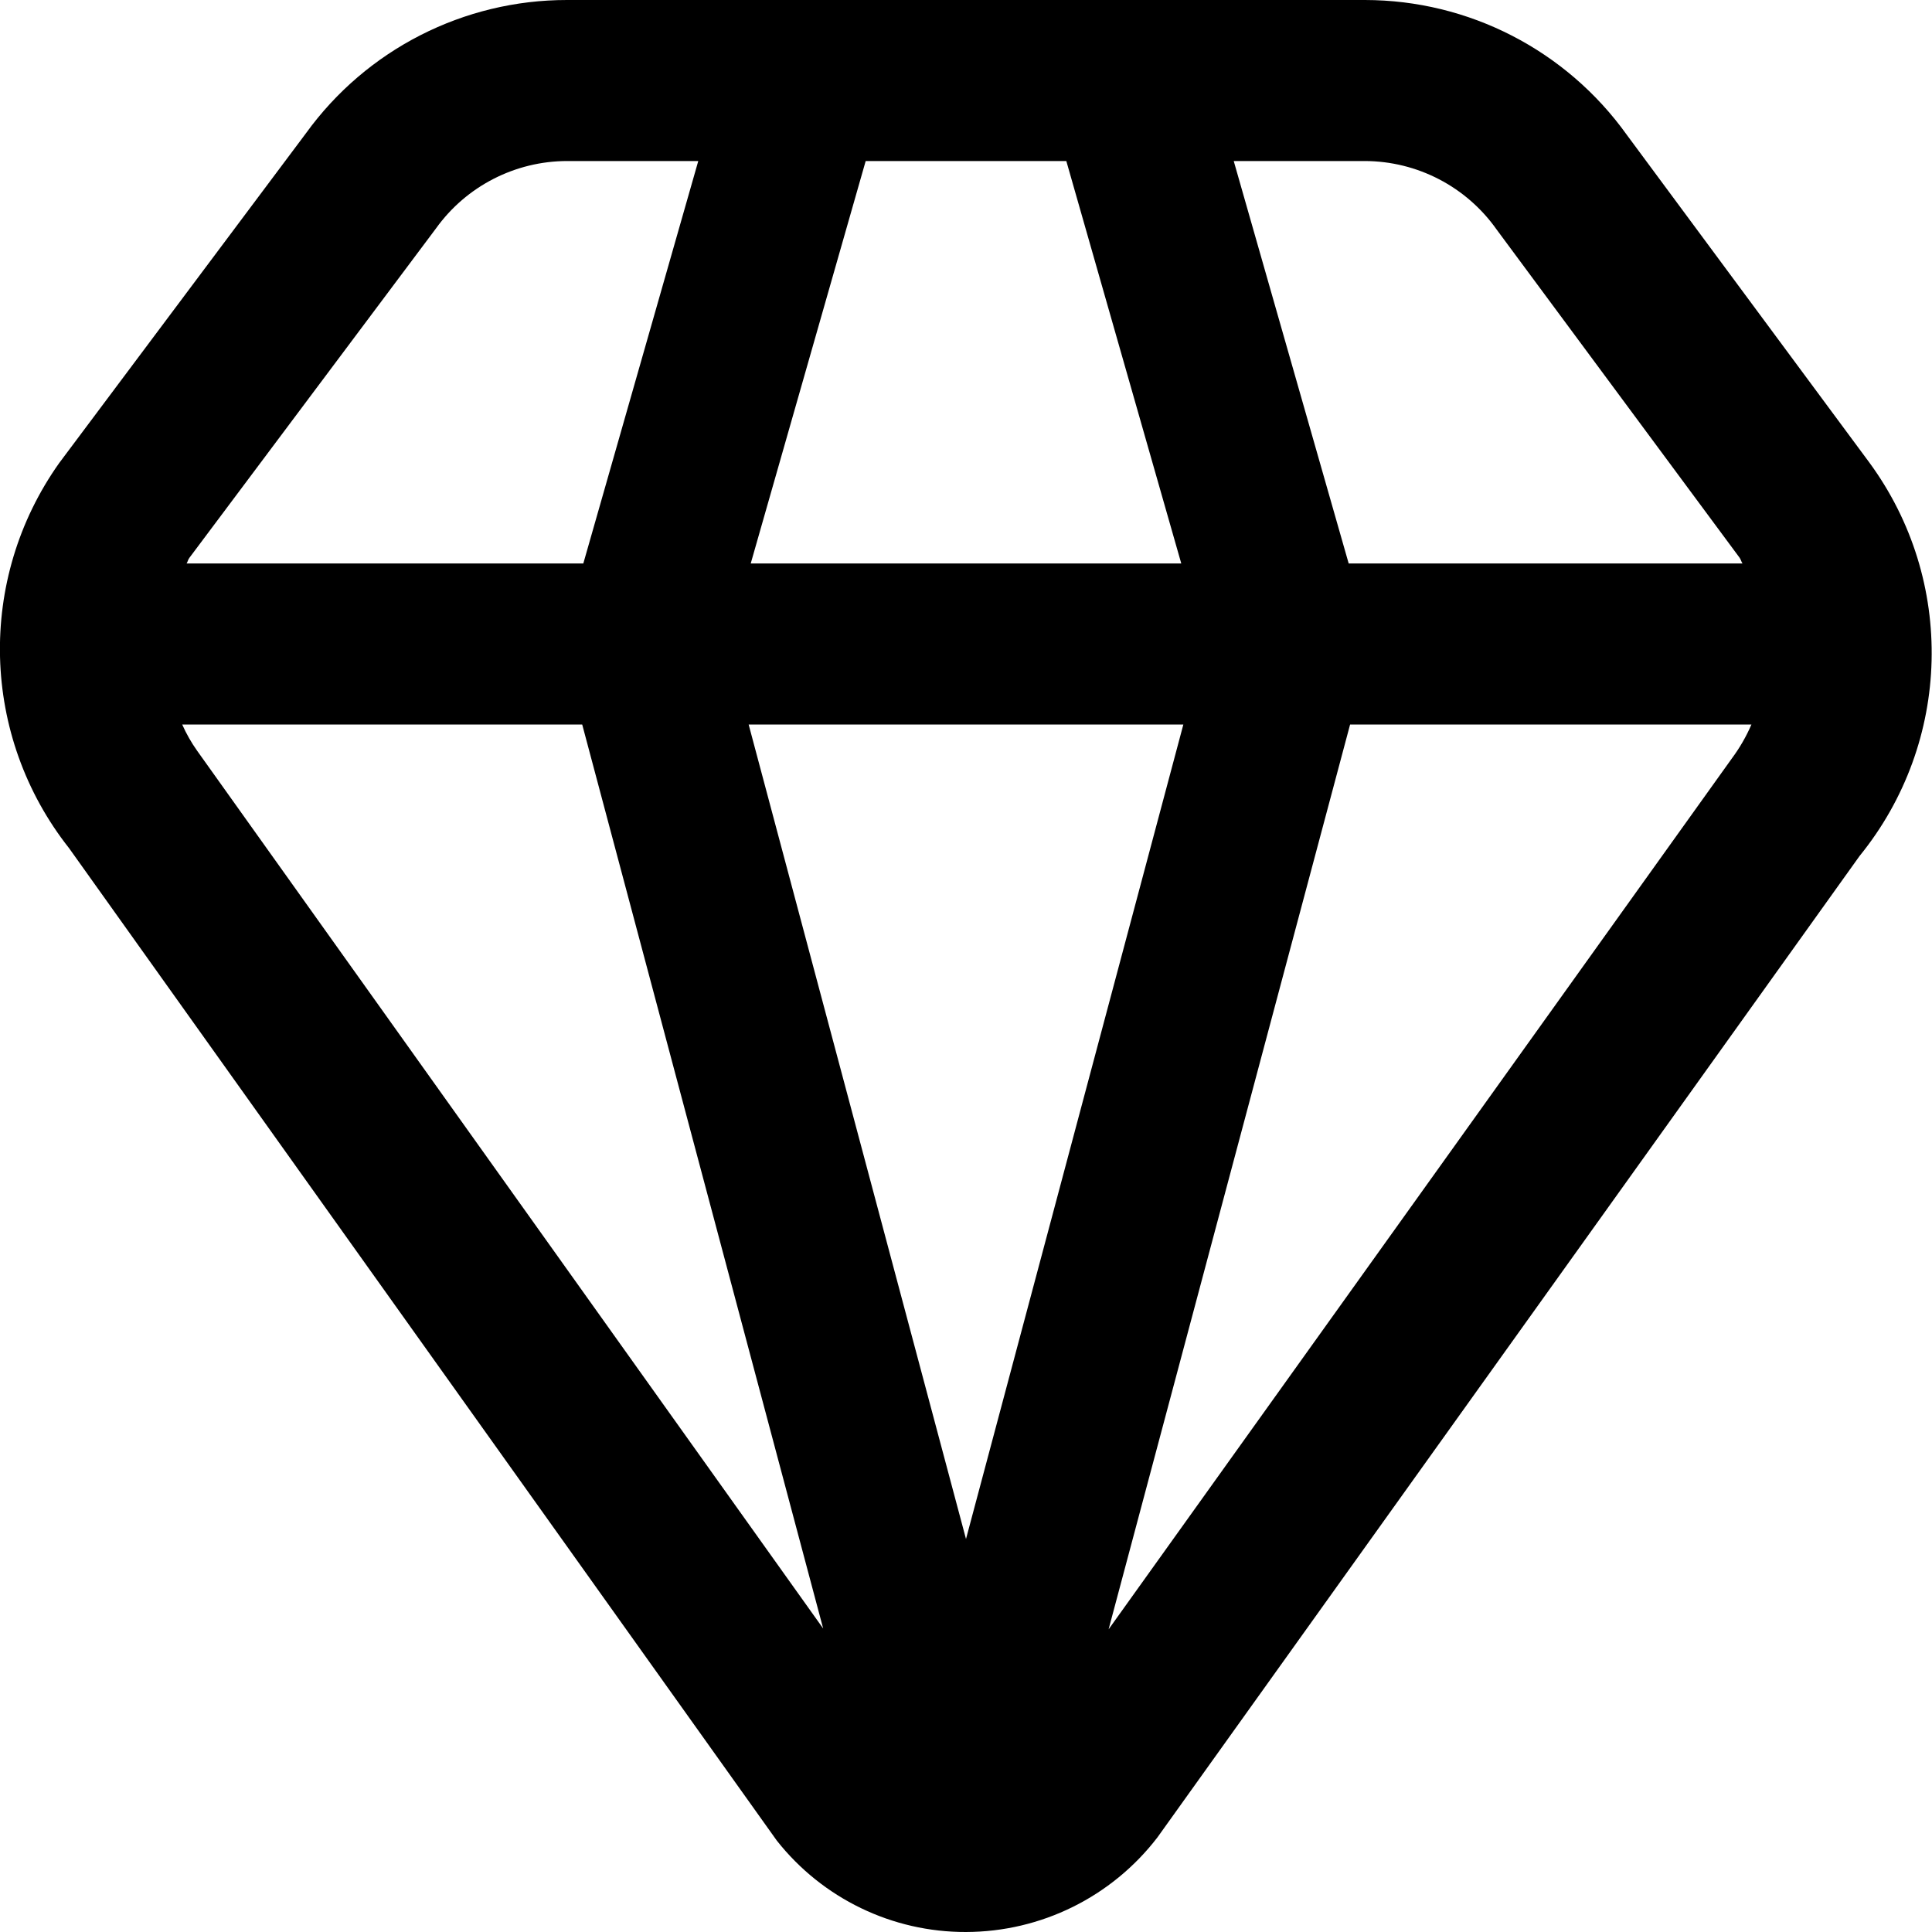
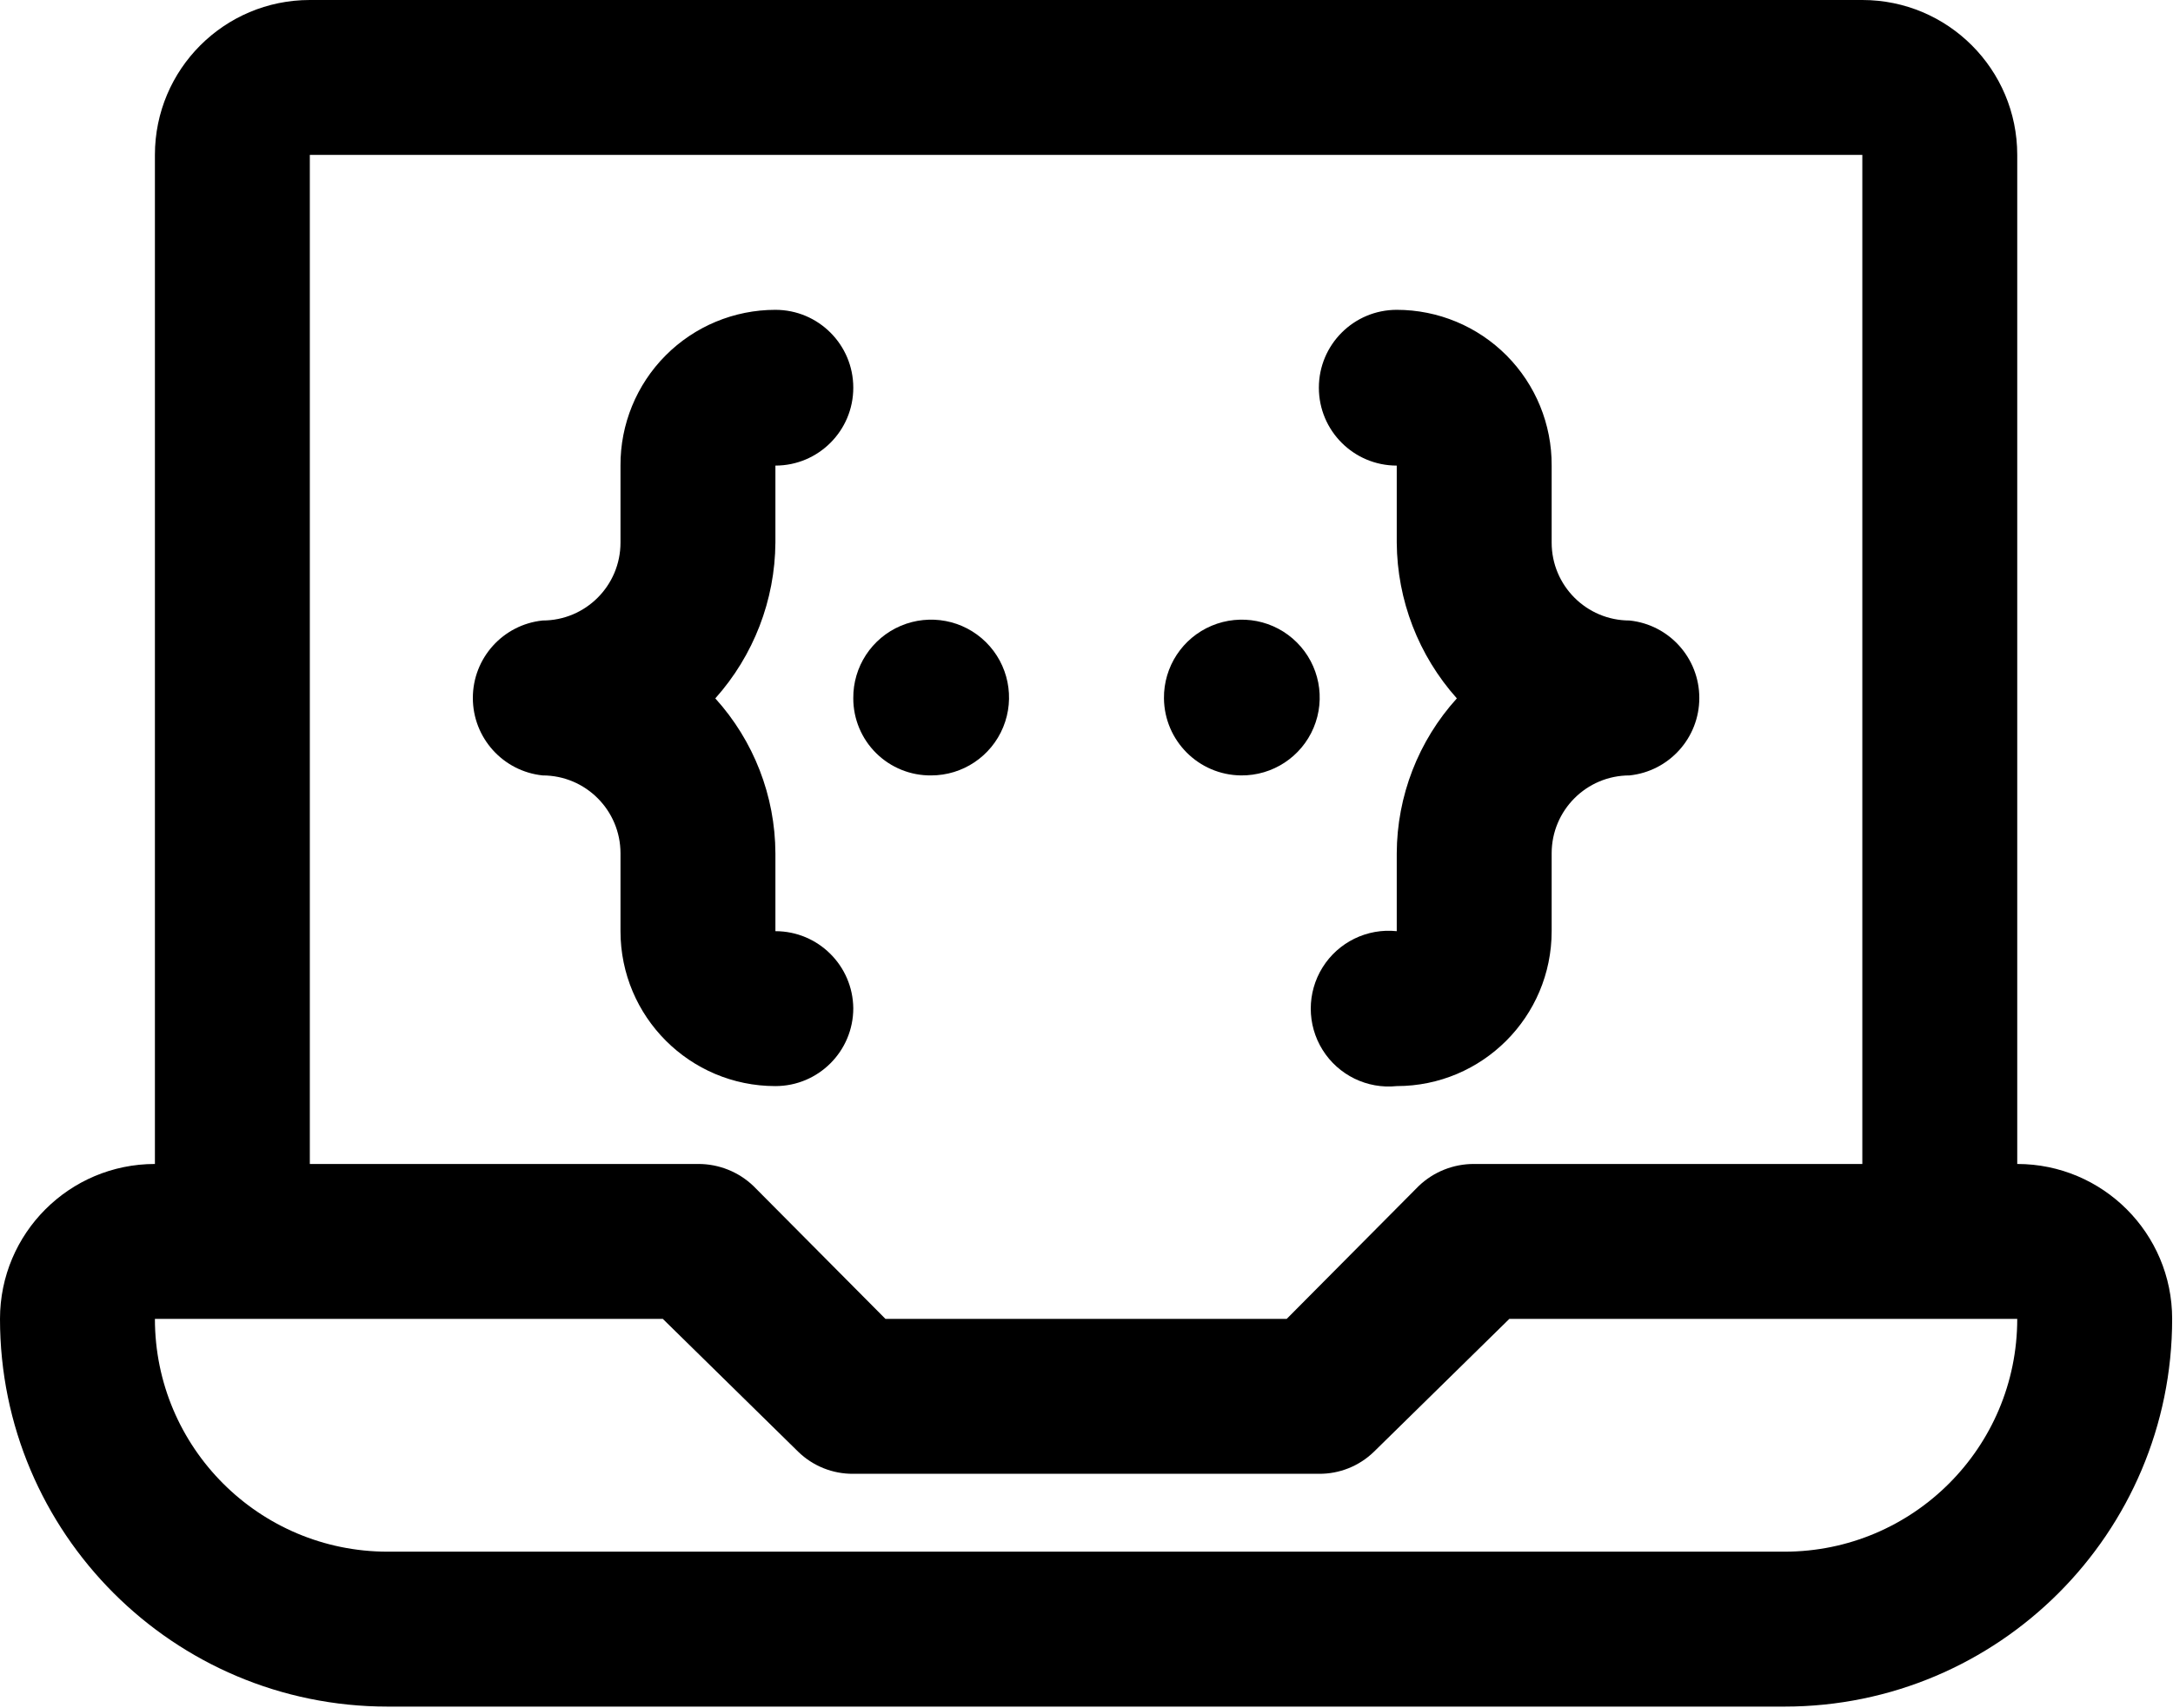
- <svg xmlns="http://www.w3.org/2000/svg" width="26" height="26" viewBox="0 0 26 26" fill="none">
-   <path fill-rule="evenodd" clip-rule="evenodd" d="M25.155 6.222L21.893 1.815C21.079 0.677 19.767 0.001 18.368 1.91462e-06H7.632C6.24 -0.001 4.932 0.666 4.117 1.794L0.796 6.232C-0.314 7.798 -0.26 9.908 0.93 11.415L10.454 24.77C11.069 25.549 12.008 26.003 13 26C14.01 25.998 14.961 25.528 15.576 24.727L25.025 11.52C26.269 9.989 26.323 7.811 25.155 6.222ZM20.141 3.089L23.411 7.506C23.42 7.519 23.425 7.532 23.431 7.545C23.436 7.558 23.441 7.571 23.45 7.583H18.15L16.603 2.167H18.368C19.073 2.169 19.734 2.512 20.141 3.089ZM10.075 9.75L13 20.711L15.925 9.75H10.075ZM10.103 7.583L11.65 2.167H14.35L15.897 7.583H10.103ZM7.632 2.167C6.933 2.168 6.276 2.505 5.868 3.073L2.548 7.508C2.539 7.52 2.533 7.534 2.527 7.549L2.527 7.549C2.523 7.561 2.518 7.572 2.511 7.583H7.85L9.397 2.167H7.632ZM2.652 10.102C2.574 9.992 2.507 9.874 2.452 9.75H7.835L11.078 21.916L2.652 10.102ZM18.169 9.75L14.919 21.927L23.307 10.206C23.412 10.065 23.5 9.912 23.57 9.75H18.169Z" fill="black" />
+ <svg xmlns="http://www.w3.org/2000/svg" id="Layer_1" data-name="Layer 1" viewBox="0 0 25.67 20.17">
+   <g id="Layer_8" data-name="Layer 8">
+     <path d="M24,16.67V4.75a1.83,1.83,0,0,0-1.83-1.83H3.83A1.83,1.83,0,0,0,2,4.75V16.67A1.83,1.83,0,0,0,.17,18.5a4.58,4.58,0,0,0,4.58,4.58h16.5a4.58,4.58,0,0,0,4.58-4.58A1.83,1.83,0,0,0,24,16.67ZM3.83,4.75H22.17V16.67H17.58a.94.94,0,0,0-.65.26L15.37,18.5H10.63L9.07,16.93a.94.94,0,0,0-.65-.26H3.83Zm17.42,16.5H4.75A2.75,2.75,0,0,1,2,18.5H8L9.6,20.07a.92.92,0,0,0,.65.26h5.5a.92.92,0,0,0,.65-.26L18,18.5h6A2.75,2.75,0,0,1,21.25,21.25Z" transform="translate(-0.17 -2.92)" />
+     <path d="M10.25,14.83a.92.92,0,0,0-.92-.91V13a2.74,2.74,0,0,0-.71-1.83,2.79,2.79,0,0,0,.71-1.84V8.42a.92.92,0,0,0,0-1.84A1.83,1.83,0,0,0,7.5,8.42v.91a.92.92,0,0,1-.92.92.92.92,0,0,0,0,1.83A.92.92,0,0,1,7.5,13v.92a1.83,1.83,0,0,0,1.83,1.83A.92.92,0,0,0,10.25,14.83Z" transform="translate(-0.17 -2.92)" />
+     <path d="M16.67,8.42v.91a2.79,2.79,0,0,0,.71,1.84A2.74,2.74,0,0,0,16.67,13v.92a.92.92,0,1,0,0,1.83,1.83,1.83,0,0,0,1.83-1.83V13a.92.92,0,0,1,.92-.92.92.92,0,0,0,0-1.83.92.92,0,0,1-.92-.92V8.42a1.83,1.83,0,0,0-1.83-1.84.92.92,0,1,0,0,1.84Z" transform="translate(-0.17 -2.92)" />
+     <path d="M11.17,12.08a.92.92,0,1,0-.92-.91A.91.91,0,0,0,11.17,12.08Z" transform="translate(-0.17 -2.92)" />
+     <path d="M14.83,12.08a.92.92,0,1,0-.91-.91A.92.92,0,0,0,14.83,12.08Z" transform="translate(-0.17 -2.92)" />
+   </g>
</svg>
